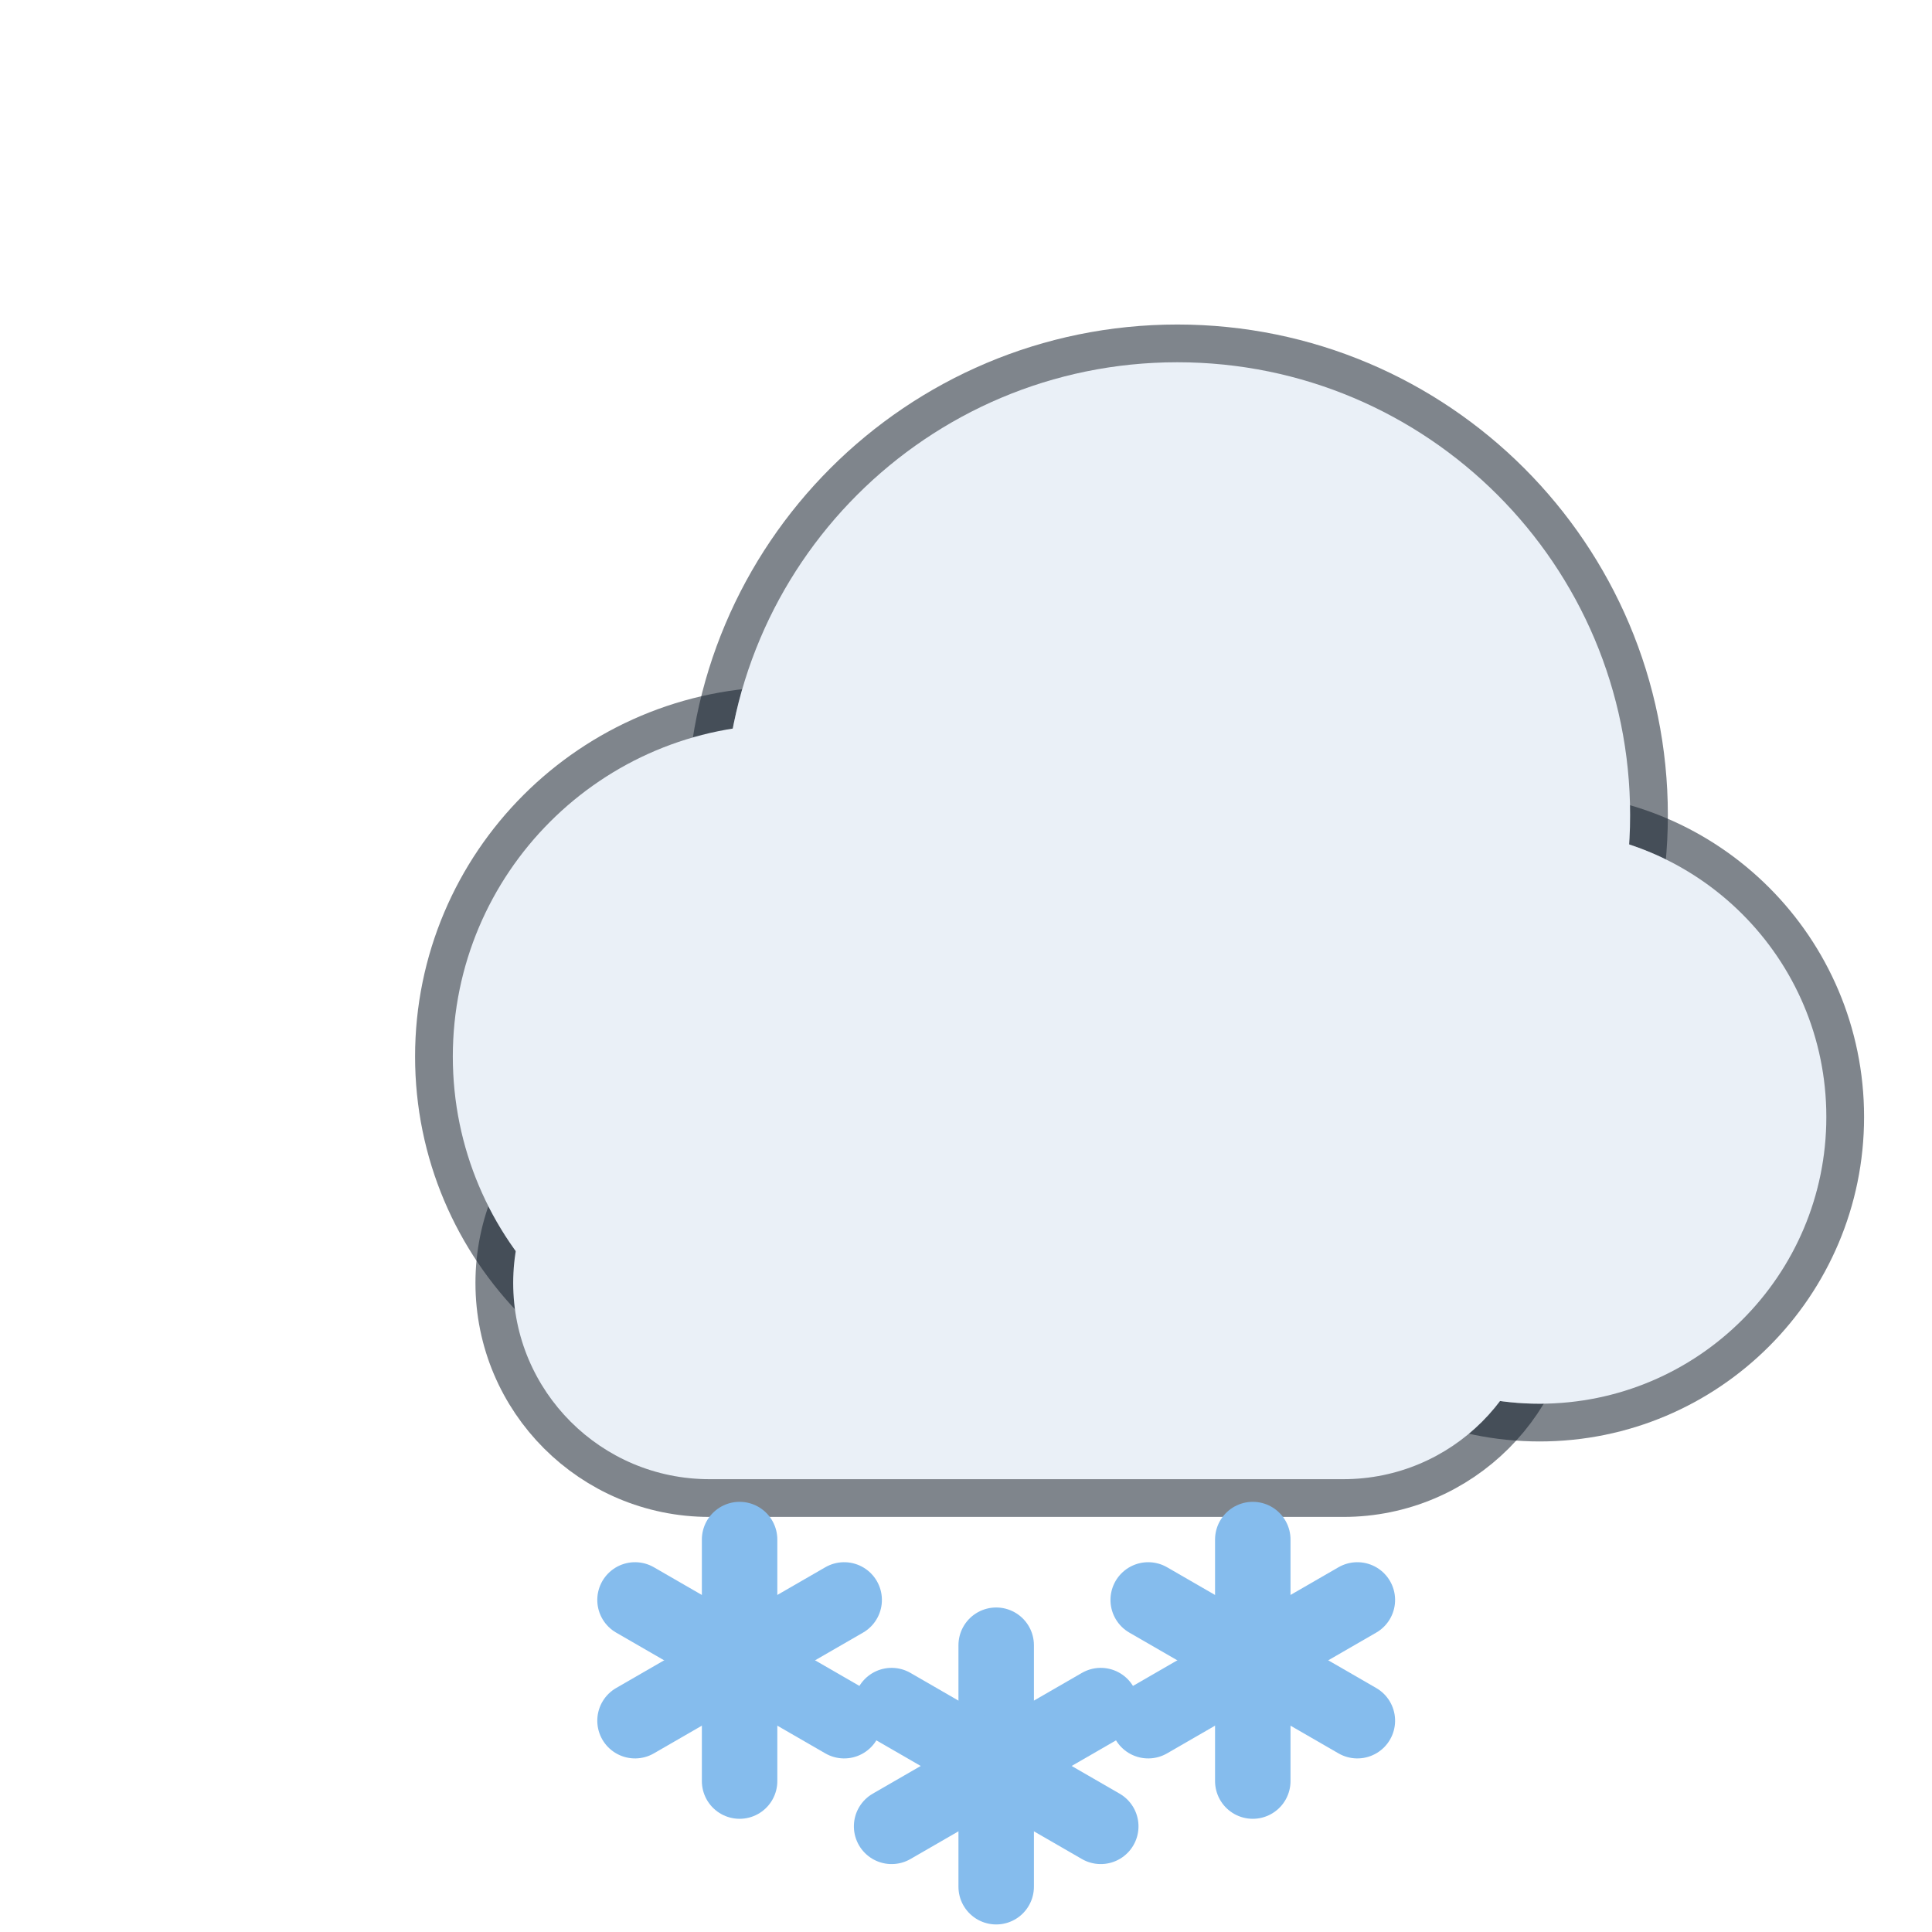
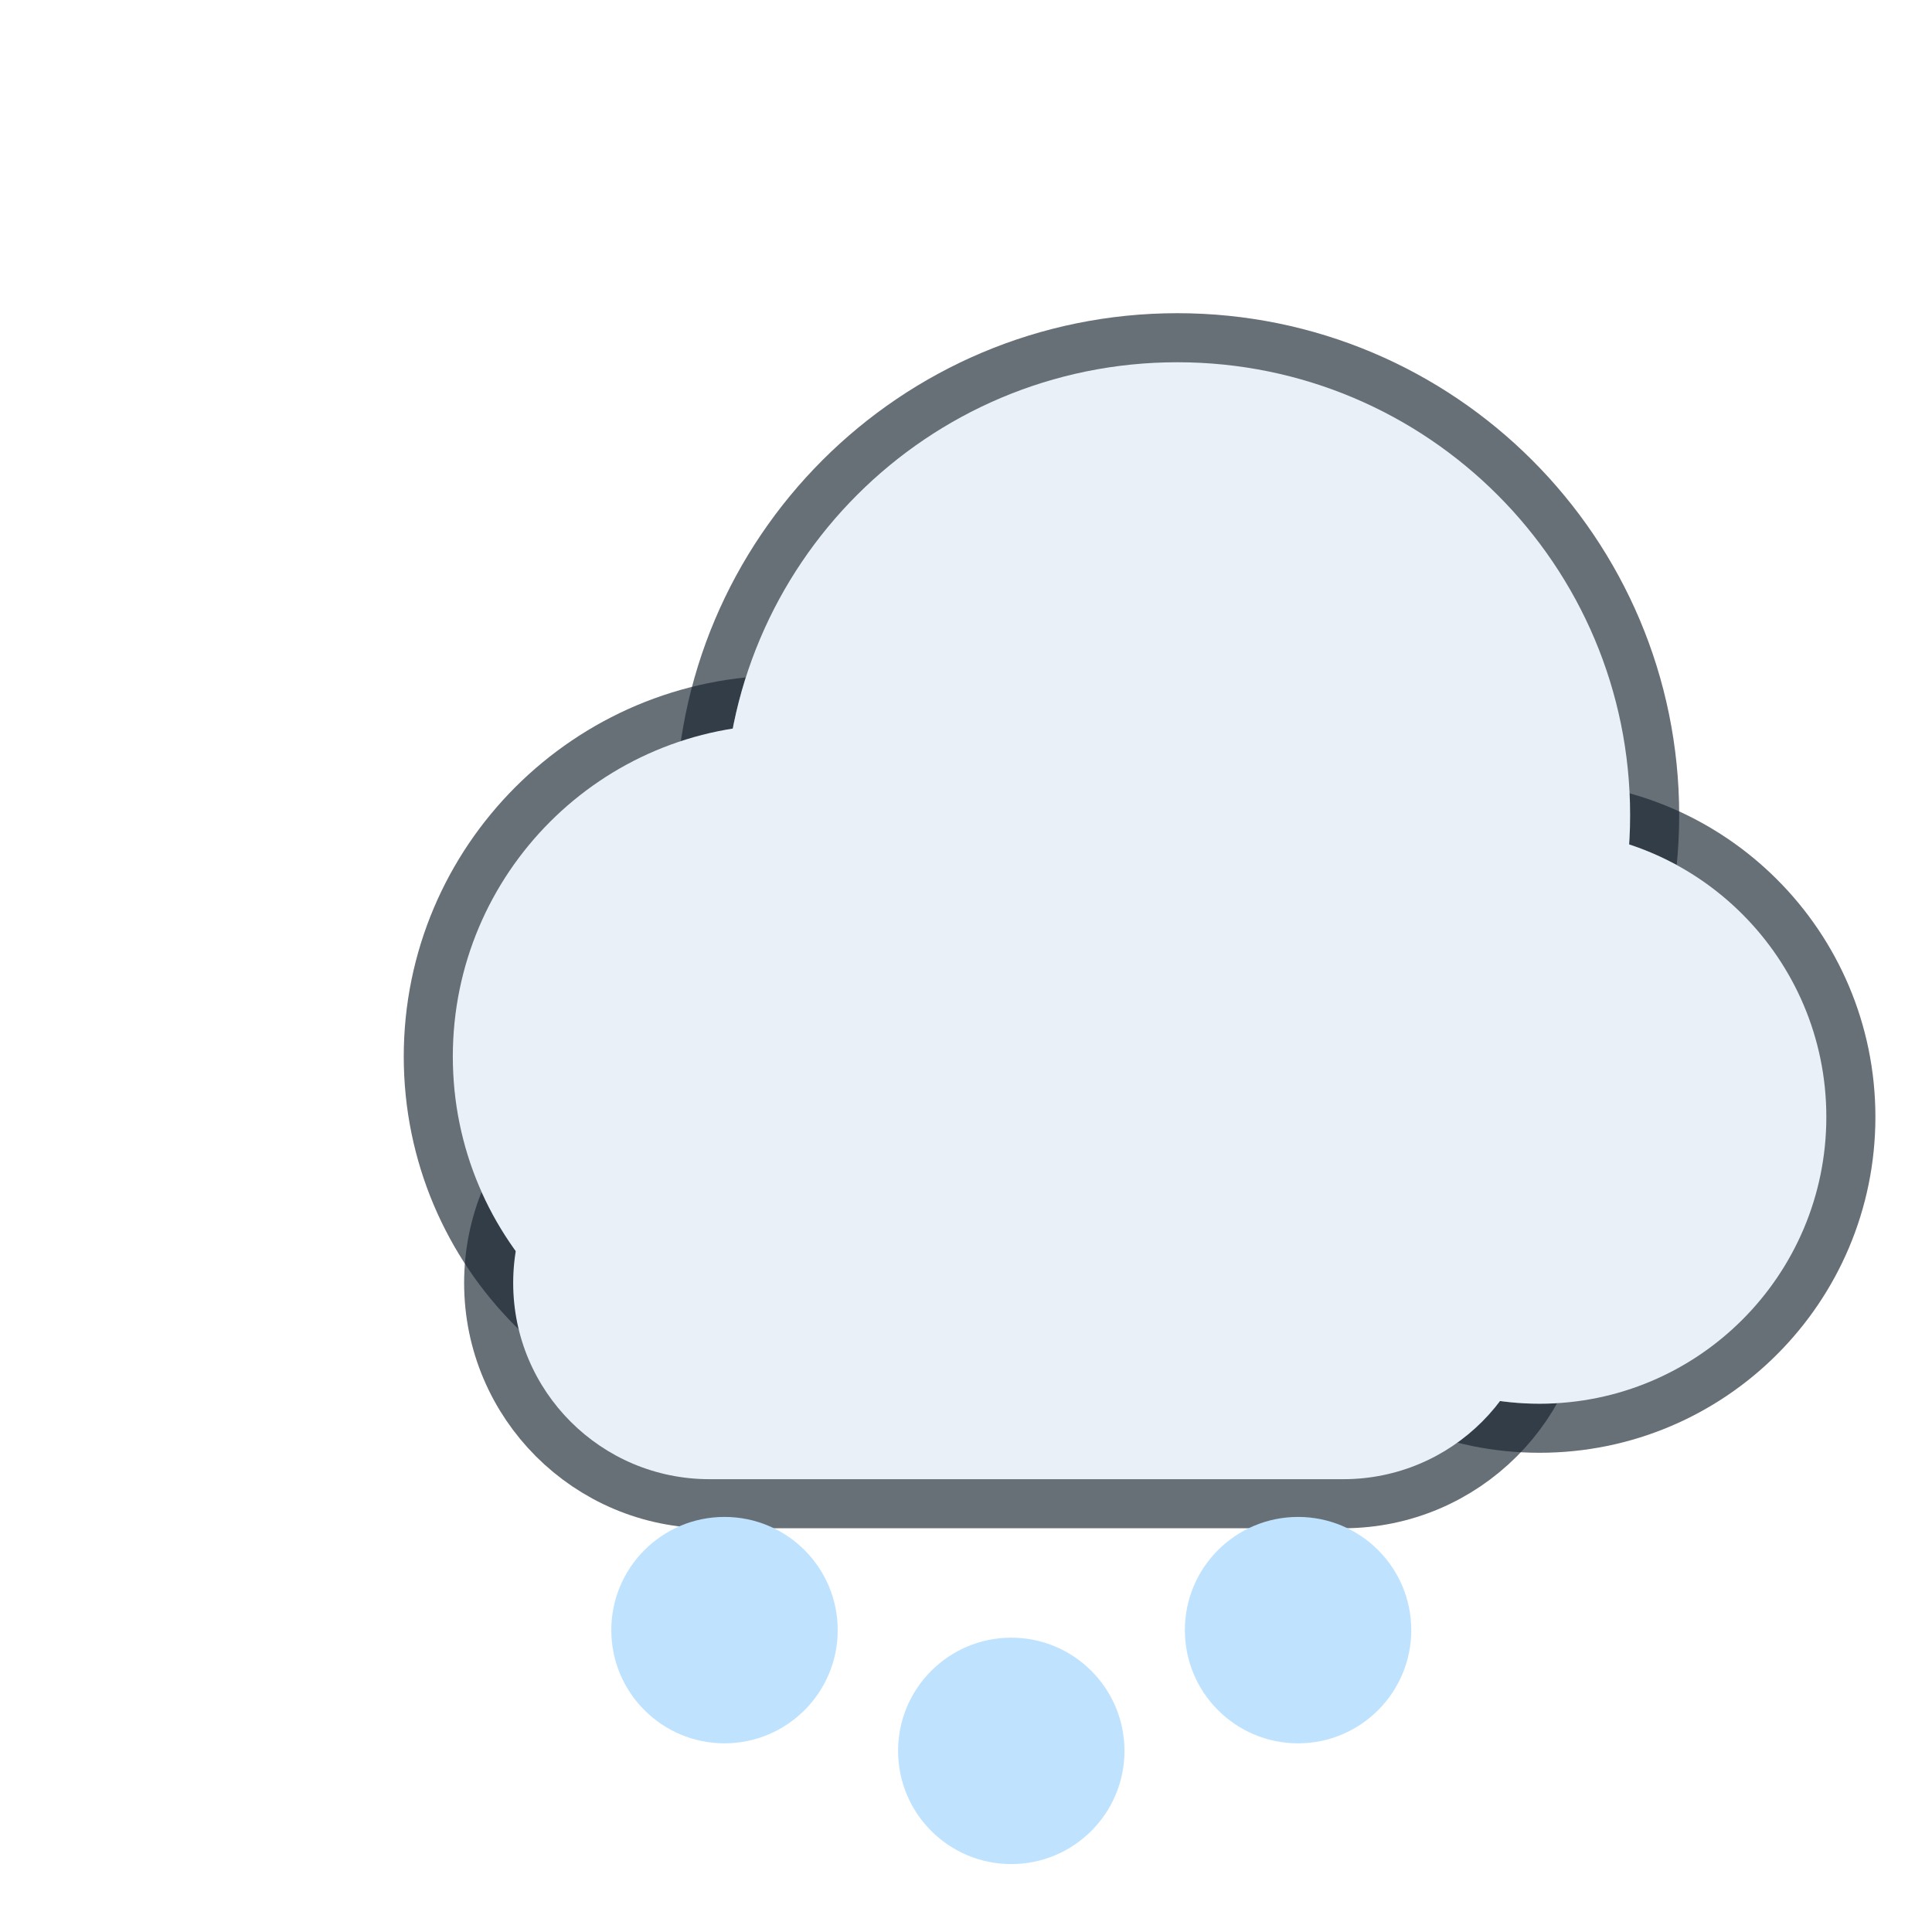
<svg xmlns="http://www.w3.org/2000/svg" width="128" height="128" viewBox="0 0 128 128">
  <g transform="translate(0,-14)">
-     <g fill="#EAF0F7" stroke="rgba(22,34,46,0.55)" stroke-width="5" stroke-linejoin="round">
+     <g fill="#EAF0F7" stroke="rgba(22,34,46,0.65)" stroke-width="6.5" stroke-linejoin="round">
      <rect x="34" y="86" width="68" height="26" rx="13" />
      <circle cx="52" cy="84" r="22" />
      <circle cx="78" cy="68" r="30" />
      <circle cx="102" cy="88" r="19" />
    </g>
    <g fill="#EAF0F7">
      <rect x="34" y="86" width="68" height="26" rx="13" />
      <circle cx="52" cy="84" r="22" />
      <circle cx="78" cy="68" r="30" />
      <circle cx="102" cy="88" r="19" />
    </g>
  </g>
-   <g transform="translate(49,110)" stroke="#85BCED" stroke-width="5" stroke-linecap="round">
-     <line x1="0" y1="-8" x2="0" y2="8" transform="rotate(0)" />
-     <line x1="0" y1="-8" x2="0" y2="8" transform="rotate(60)" />
-     <line x1="0" y1="-8" x2="0" y2="8" transform="rotate(120)" />
-   </g>
-   <g transform="translate(66,117)" stroke="#85BCED" stroke-width="5" stroke-linecap="round">
-     <line x1="0" y1="-8" x2="0" y2="8" transform="rotate(0)" />
-     <line x1="0" y1="-8" x2="0" y2="8" transform="rotate(60)" />
-     <line x1="0" y1="-8" x2="0" y2="8" transform="rotate(120)" />
-   </g>
-   <g transform="translate(83,110)" stroke="#85BCED" stroke-width="5" stroke-linecap="round">
-     <line x1="0" y1="-8" x2="0" y2="8" transform="rotate(0)" />
-     <line x1="0" y1="-8" x2="0" y2="8" transform="rotate(60)" />
-     <line x1="0" y1="-8" x2="0" y2="8" transform="rotate(120)" />
+   <g fill="#BFE3FF">
+     <circle cx="48" cy="108" r="7.5" />
+     <circle cx="67" cy="116" r="7.5" />
+     <circle cx="86" cy="108" r="7.5" />
  </g>
</svg>
